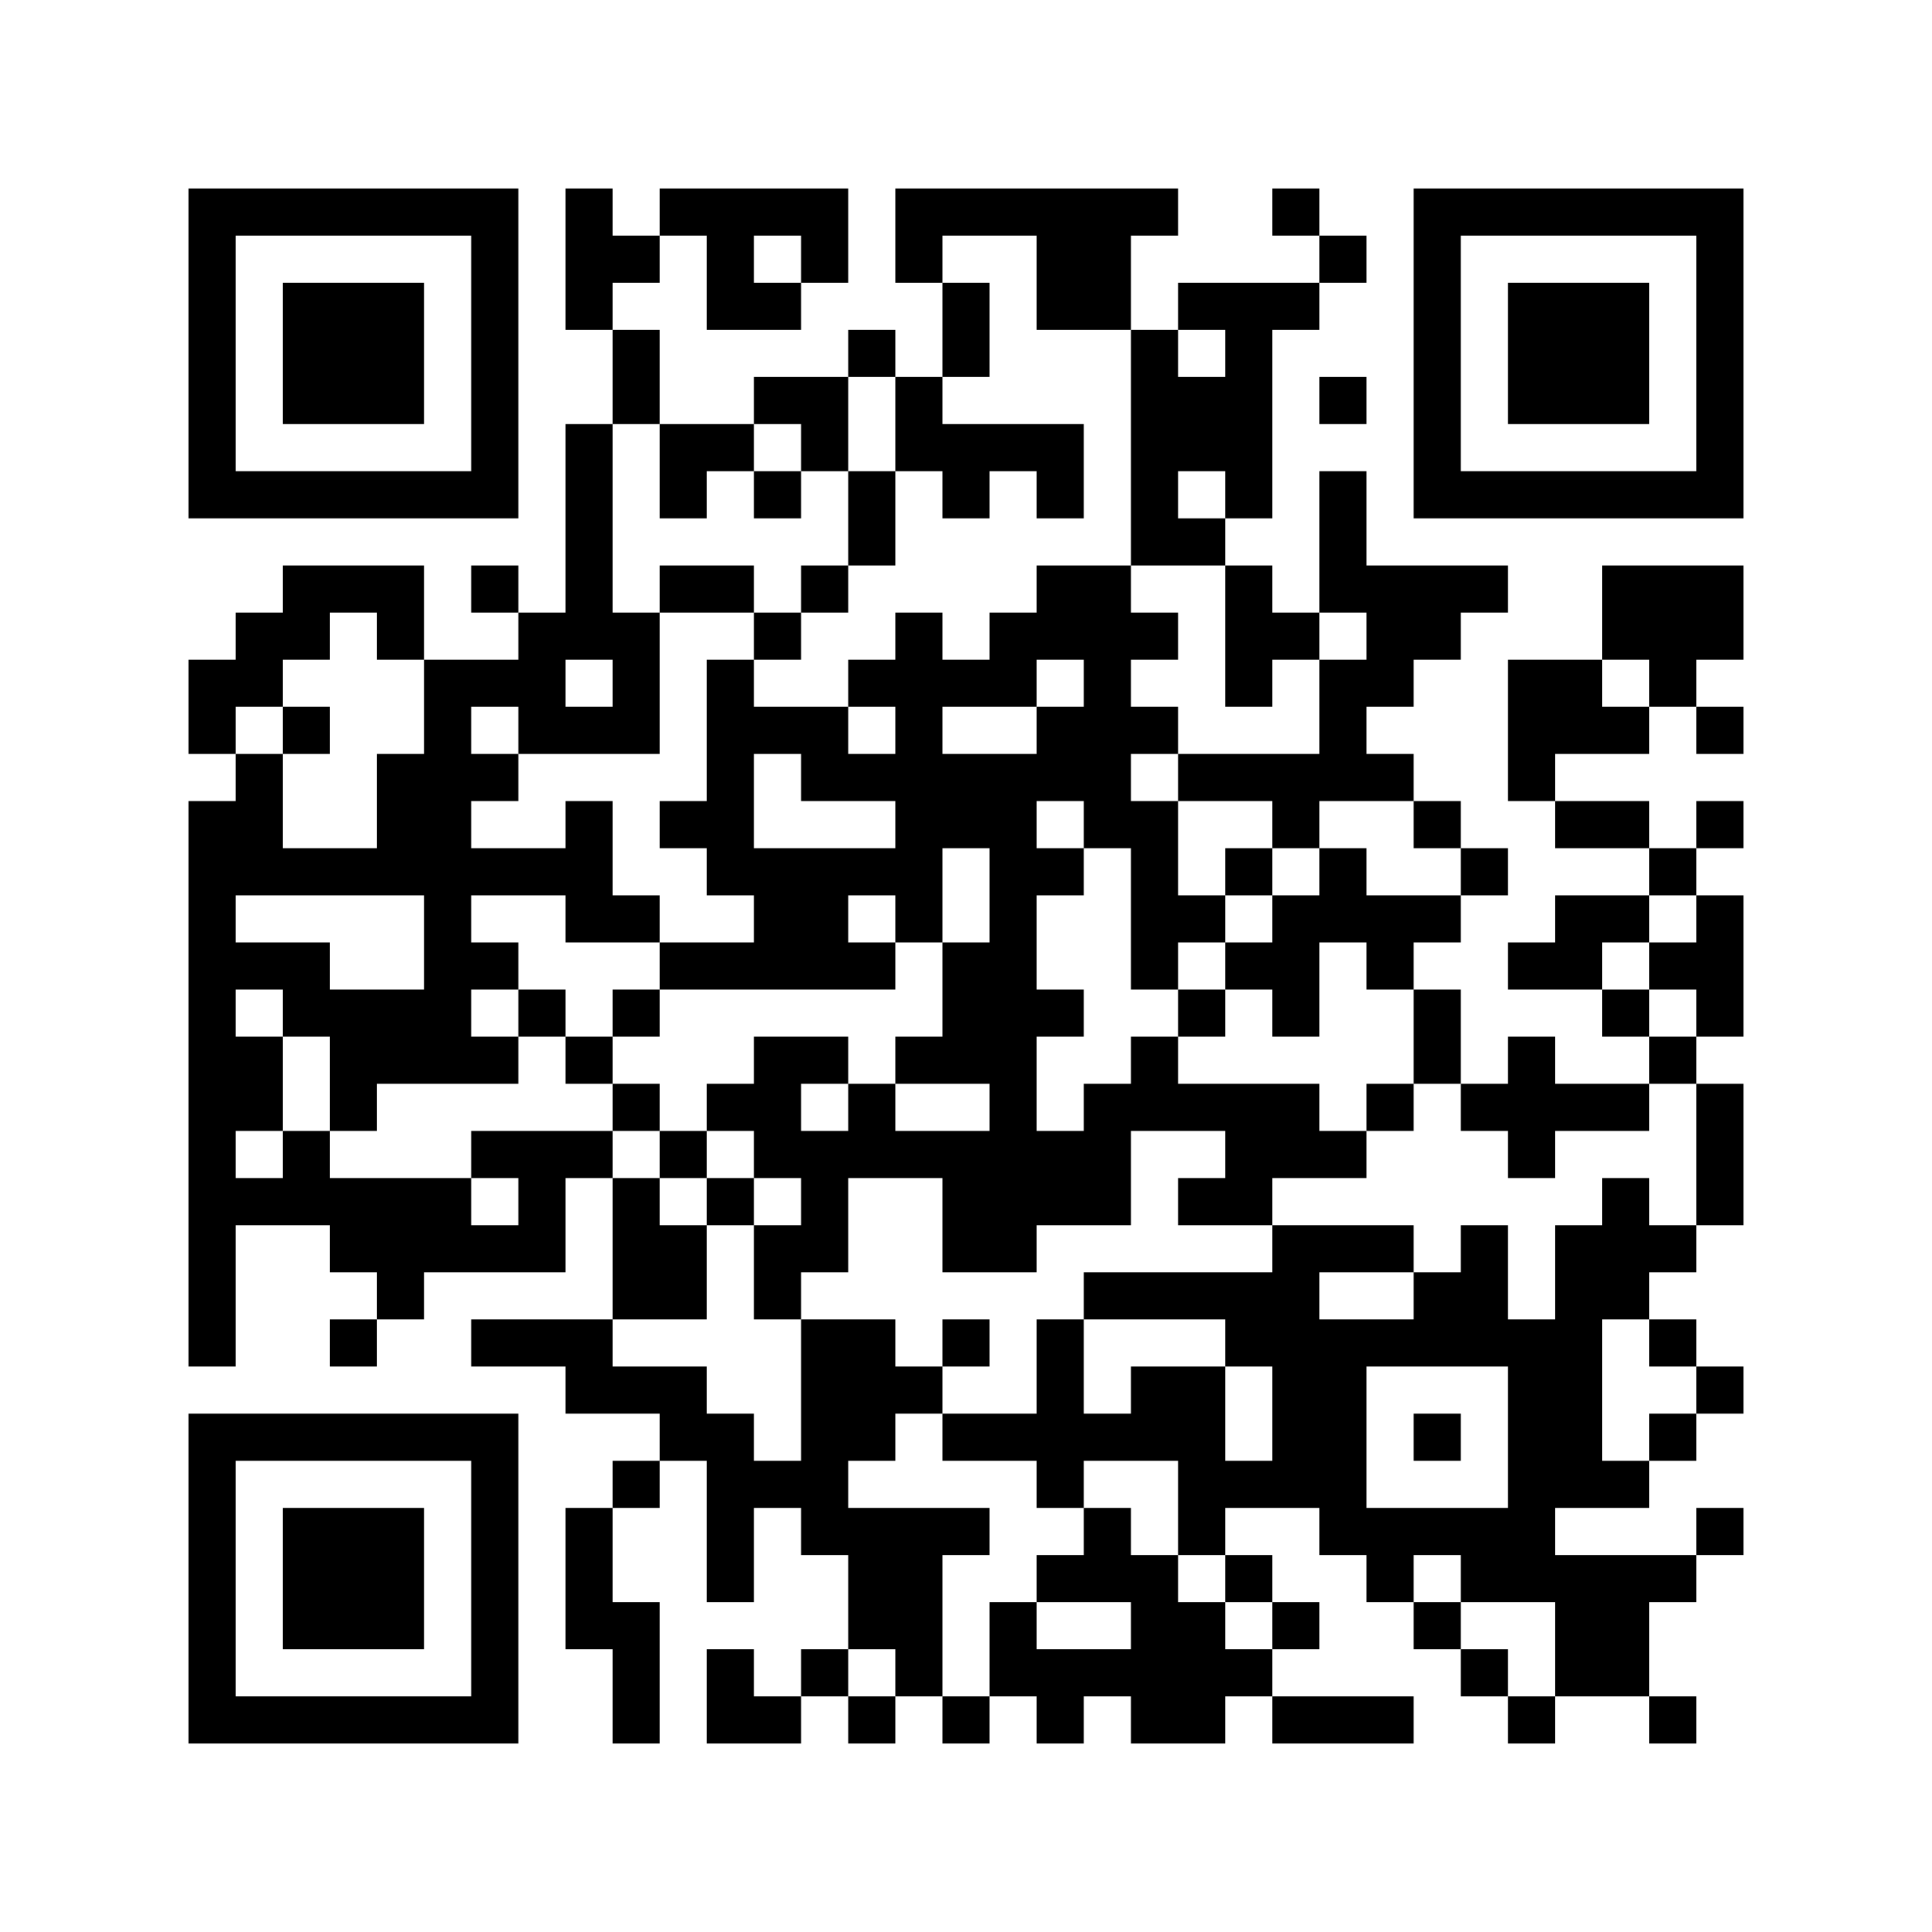
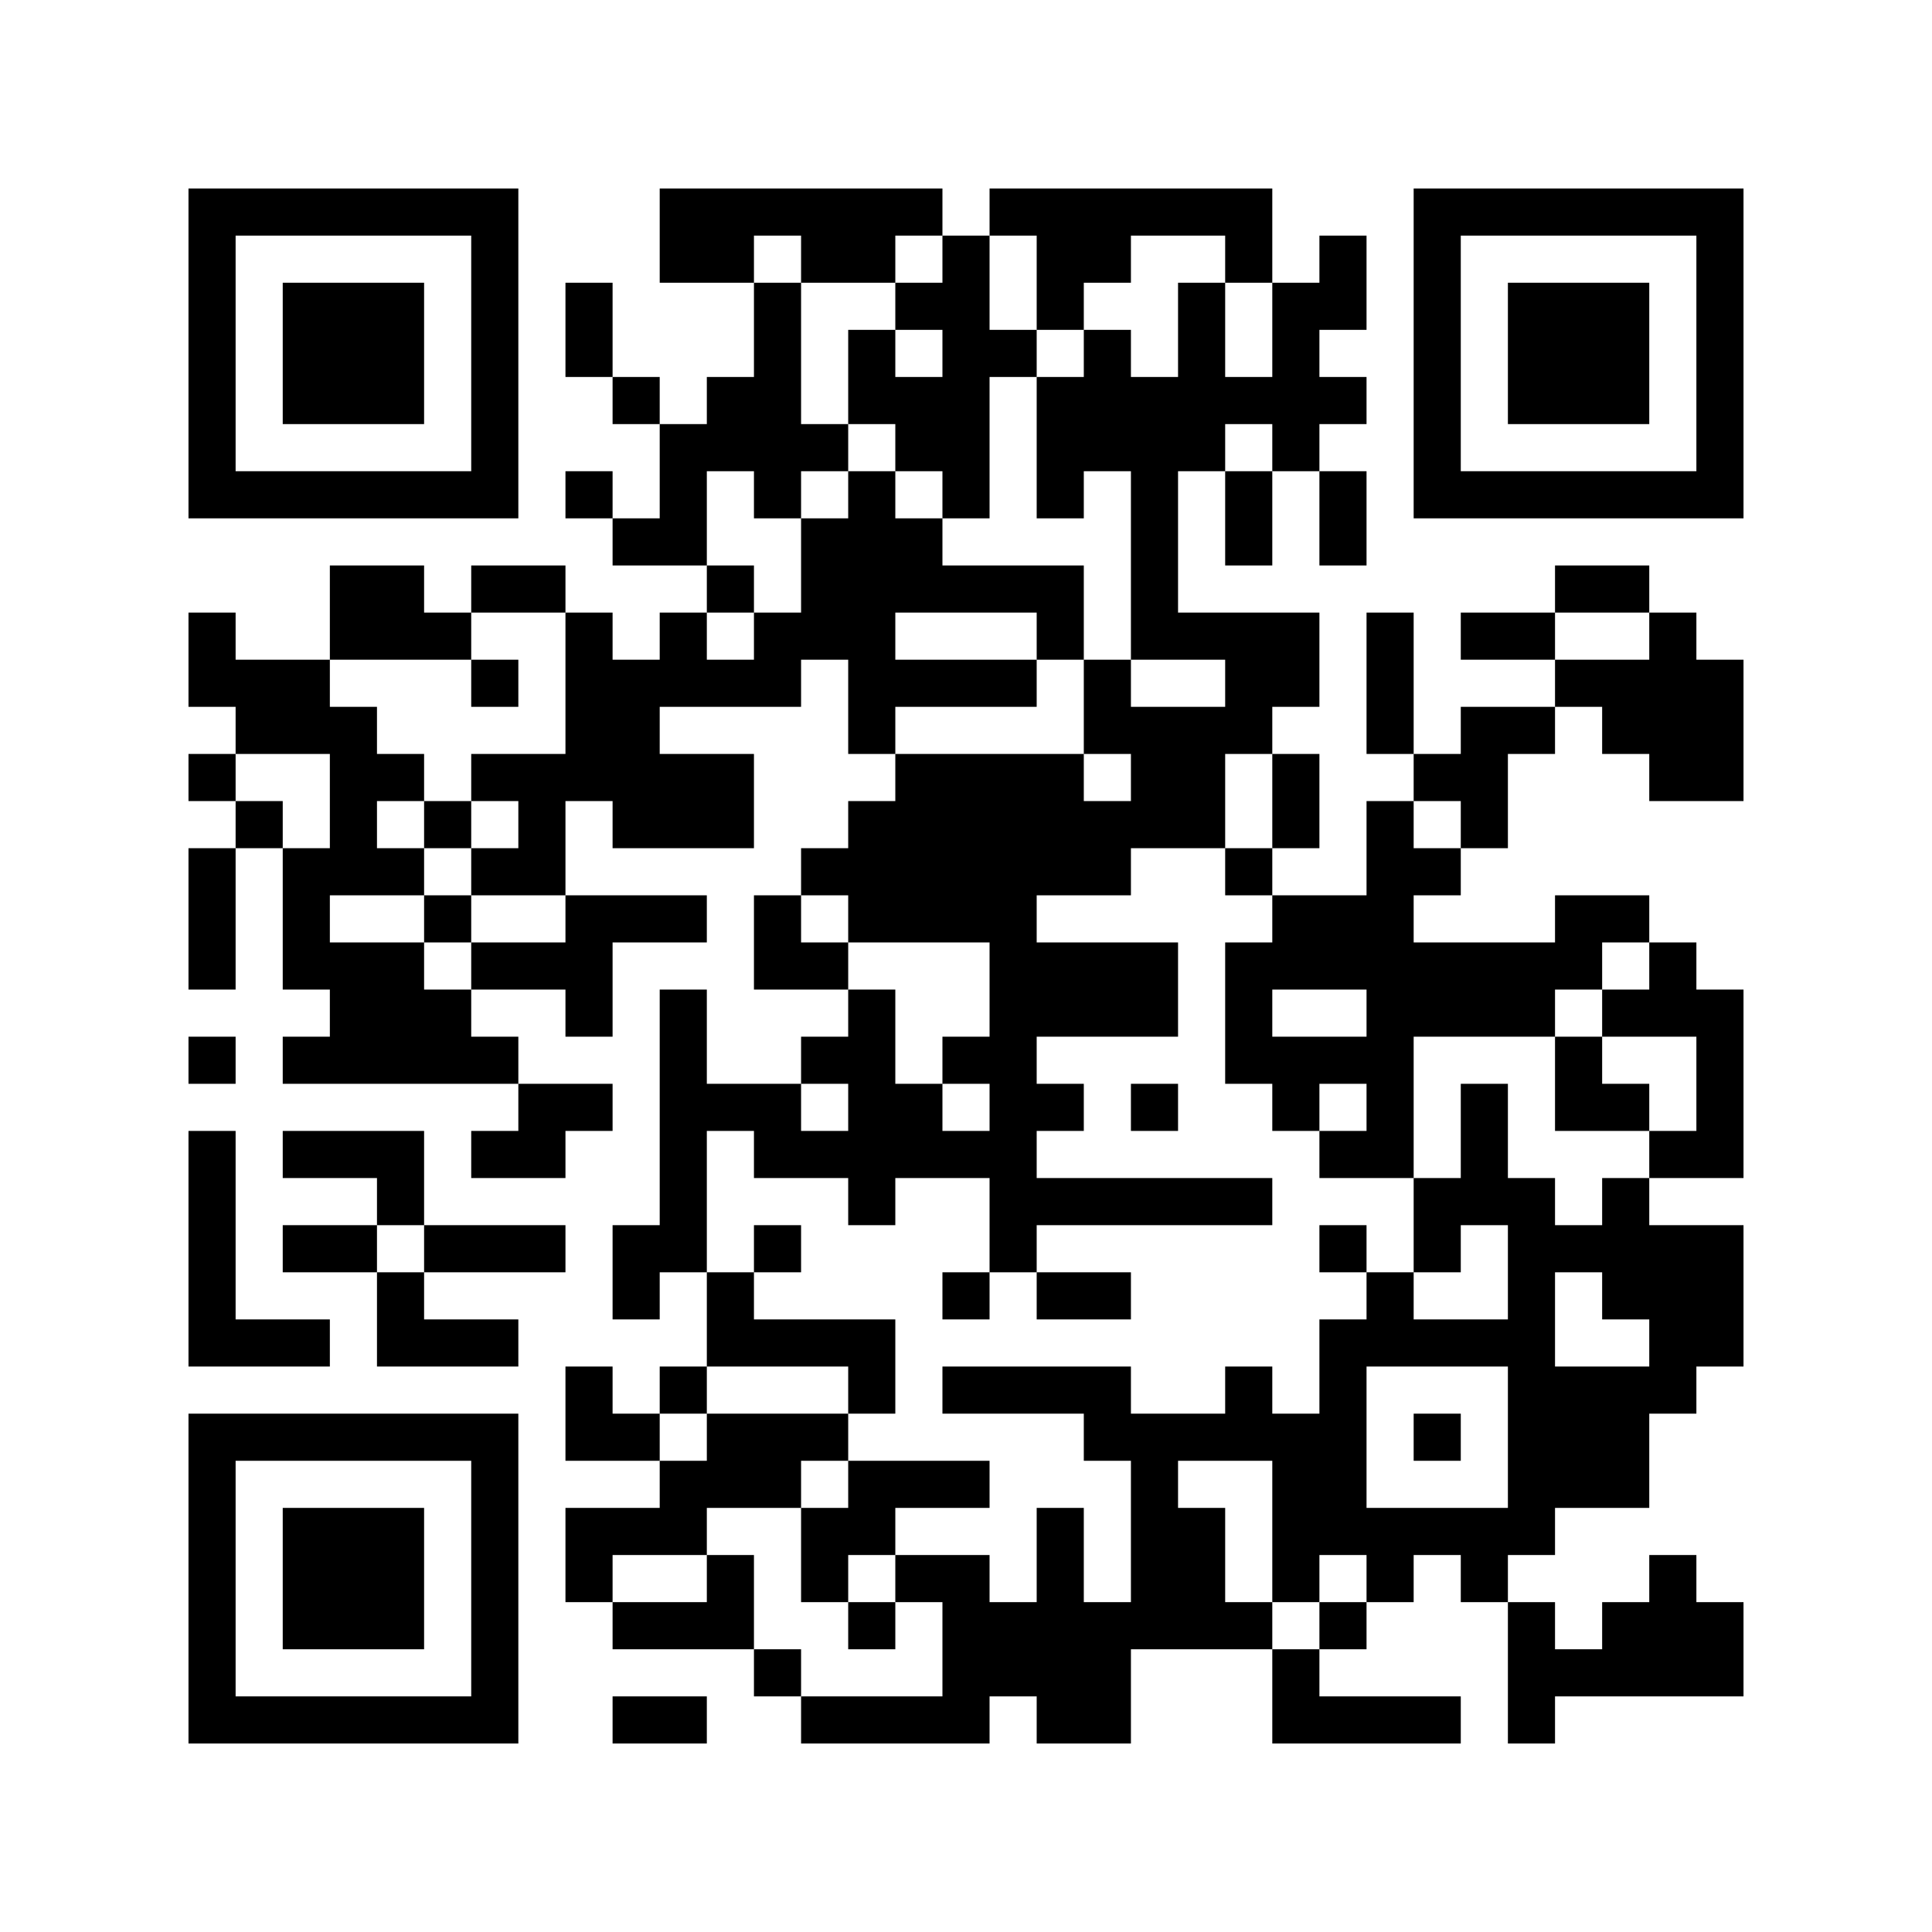
<svg xmlns="http://www.w3.org/2000/svg" height="328" width="328" class="pyqrcode">
-   <path transform="scale(8)" stroke="#000" class="pyqrline" d="M4 4.5h7m1 0h1m1 0h4m1 0h6m2 0h1m2 0h7m-33 1h1m5 0h1m1 0h2m1 0h1m1 0h1m1 0h1m2 0h2m4 0h1m1 0h1m5 0h1m-33 1h1m1 0h3m1 0h1m1 0h1m2 0h2m3 0h1m1 0h2m1 0h3m2 0h1m1 0h3m1 0h1m-33 1h1m1 0h3m1 0h1m2 0h1m4 0h1m1 0h1m3 0h1m1 0h1m3 0h1m1 0h3m1 0h1m-33 1h1m1 0h3m1 0h1m2 0h1m2 0h2m1 0h1m4 0h3m1 0h1m1 0h1m1 0h3m1 0h1m-33 1h1m5 0h1m1 0h1m1 0h2m1 0h1m1 0h4m1 0h3m3 0h1m5 0h1m-33 1h7m1 0h1m1 0h1m1 0h1m1 0h1m1 0h1m1 0h1m1 0h1m1 0h1m1 0h1m1 0h7m-25 1h1m5 0h1m5 0h2m2 0h1m-23 1h3m1 0h1m1 0h1m1 0h2m1 0h1m4 0h2m2 0h1m1 0h4m2 0h3m-32 1h2m1 0h1m2 0h3m2 0h1m2 0h1m1 0h4m1 0h2m1 0h2m3 0h3m-33 1h2m3 0h3m1 0h1m1 0h1m2 0h4m1 0h1m2 0h1m1 0h2m2 0h2m1 0h1m-32 1h1m1 0h1m2 0h1m1 0h3m1 0h3m1 0h1m2 0h3m3 0h1m3 0h3m1 0h1m-32 1h1m2 0h3m4 0h1m1 0h7m1 0h5m2 0h1m-29 1h2m2 0h2m2 0h1m1 0h2m3 0h3m1 0h2m2 0h1m2 0h1m2 0h2m1 0h1m-33 1h9m2 0h5m1 0h2m1 0h1m1 0h1m1 0h1m2 0h1m3 0h1m-32 1h1m4 0h1m2 0h2m2 0h2m1 0h1m1 0h1m2 0h2m1 0h4m2 0h2m1 0h1m-33 1h3m2 0h2m3 0h5m1 0h2m2 0h1m1 0h2m1 0h1m2 0h2m1 0h2m-33 1h1m1 0h4m1 0h1m1 0h1m6 0h3m2 0h1m1 0h1m2 0h1m3 0h1m1 0h1m-33 1h2m1 0h4m1 0h1m3 0h2m1 0h3m2 0h1m5 0h1m1 0h1m2 0h1m-32 1h2m1 0h1m5 0h1m1 0h2m1 0h1m2 0h1m1 0h5m1 0h1m1 0h4m1 0h1m-33 1h1m1 0h1m3 0h3m1 0h1m1 0h8m2 0h3m3 0h1m3 0h1m-33 1h6m1 0h1m1 0h1m1 0h1m1 0h1m2 0h4m1 0h2m7 0h1m1 0h1m-33 1h1m2 0h5m1 0h2m1 0h2m2 0h2m5 0h3m1 0h1m1 0h3m-32 1h1m3 0h1m4 0h2m1 0h1m6 0h5m2 0h2m1 0h2m-31 1h1m2 0h1m2 0h3m4 0h2m1 0h1m1 0h1m3 0h8m1 0h1m-24 1h3m2 0h3m2 0h1m1 0h2m1 0h2m3 0h2m2 0h1m-33 1h7m3 0h2m1 0h2m1 0h6m1 0h2m1 0h1m1 0h2m1 0h1m-32 1h1m5 0h1m2 0h1m1 0h3m4 0h1m2 0h4m3 0h3m-31 1h1m1 0h3m1 0h1m1 0h1m2 0h1m1 0h4m2 0h1m1 0h1m2 0h5m3 0h1m-33 1h1m1 0h3m1 0h1m1 0h1m2 0h1m2 0h2m2 0h3m1 0h1m2 0h1m1 0h5m-32 1h1m1 0h3m1 0h1m1 0h2m4 0h2m1 0h1m2 0h2m1 0h1m2 0h1m2 0h2m-31 1h1m5 0h1m2 0h1m1 0h1m1 0h1m1 0h1m1 0h6m4 0h1m1 0h2m-31 1h7m2 0h1m1 0h2m1 0h1m1 0h1m1 0h1m1 0h2m1 0h3m2 0h1m2 0h1" />
+   <path transform="scale(8)" stroke="#000" class="pyqrline" d="M4 4.5h7m3 0h6m1 0h6m3 0h7m-33 1h1m5 0h1m3 0h2m1 0h2m1 0h1m1 0h2m2 0h1m1 0h1m1 0h1m5 0h1m-33 1h1m1 0h3m1 0h1m1 0h1m3 0h1m2 0h2m1 0h1m2 0h1m1 0h2m1 0h1m1 0h3m1 0h1m-33 1h1m1 0h3m1 0h1m1 0h1m3 0h1m1 0h1m1 0h2m1 0h1m1 0h1m1 0h1m2 0h1m1 0h3m1 0h1m-33 1h1m1 0h3m1 0h1m2 0h1m1 0h2m1 0h3m1 0h7m1 0h1m1 0h3m1 0h1m-33 1h1m5 0h1m3 0h4m1 0h2m1 0h4m1 0h1m2 0h1m5 0h1m-33 1h7m1 0h1m1 0h1m1 0h1m1 0h1m1 0h1m1 0h1m1 0h1m1 0h1m1 0h1m1 0h7m-24 1h2m2 0h3m4 0h1m1 0h1m1 0h1m-22 1h2m1 0h2m3 0h1m1 0h6m1 0h1m8 0h2m-31 1h1m2 0h3m2 0h1m1 0h1m1 0h3m3 0h1m1 0h4m1 0h1m1 0h2m2 0h1m-32 1h3m3 0h1m1 0h5m1 0h4m1 0h1m2 0h2m1 0h1m3 0h4m-32 1h3m4 0h2m4 0h1m4 0h4m2 0h1m1 0h2m1 0h3m-33 1h1m2 0h2m1 0h6m3 0h4m1 0h2m1 0h1m2 0h2m3 0h2m-32 1h1m1 0h1m1 0h1m1 0h1m1 0h3m2 0h8m1 0h1m1 0h1m1 0h1m-28 1h1m1 0h3m1 0h2m5 0h7m2 0h1m2 0h2m-27 1h1m1 0h1m2 0h1m2 0h3m1 0h1m1 0h4m5 0h3m3 0h2m-31 1h1m1 0h3m1 0h3m3 0h2m3 0h4m1 0h8m1 0h1m-29 1h3m2 0h1m1 0h1m3 0h1m2 0h4m1 0h1m2 0h4m1 0h3m-33 1h1m1 0h5m3 0h1m2 0h2m1 0h2m4 0h4m3 0h1m2 0h1m-26 1h2m1 0h3m1 0h2m1 0h2m1 0h1m2 0h1m1 0h1m1 0h1m1 0h2m1 0h1m-33 1h1m1 0h3m1 0h2m2 0h1m1 0h6m6 0h2m1 0h1m3 0h2m-33 1h1m3 0h1m5 0h1m3 0h1m2 0h6m3 0h3m1 0h1m-31 1h1m1 0h2m1 0h3m1 0h2m1 0h1m4 0h1m6 0h1m1 0h1m1 0h5m-33 1h1m3 0h1m4 0h1m1 0h1m4 0h1m1 0h2m5 0h1m2 0h1m1 0h3m-33 1h3m1 0h3m4 0h4m9 0h5m2 0h2m-25 1h1m1 0h1m3 0h1m1 0h4m2 0h1m1 0h1m3 0h4m-32 1h7m1 0h2m1 0h3m5 0h6m1 0h1m1 0h3m-31 1h1m5 0h1m3 0h3m1 0h3m3 0h1m2 0h2m3 0h3m-31 1h1m1 0h3m1 0h1m1 0h3m2 0h2m3 0h1m1 0h2m1 0h6m-29 1h1m1 0h3m1 0h1m1 0h1m2 0h1m1 0h1m1 0h2m1 0h1m1 0h2m1 0h1m1 0h1m1 0h1m3 0h1m-32 1h1m1 0h3m1 0h1m2 0h3m2 0h1m1 0h7m1 0h1m3 0h1m1 0h3m-33 1h1m5 0h1m5 0h1m3 0h4m3 0h1m4 0h5m-33 1h7m2 0h2m2 0h4m1 0h2m3 0h4m1 0h1" />
</svg>
